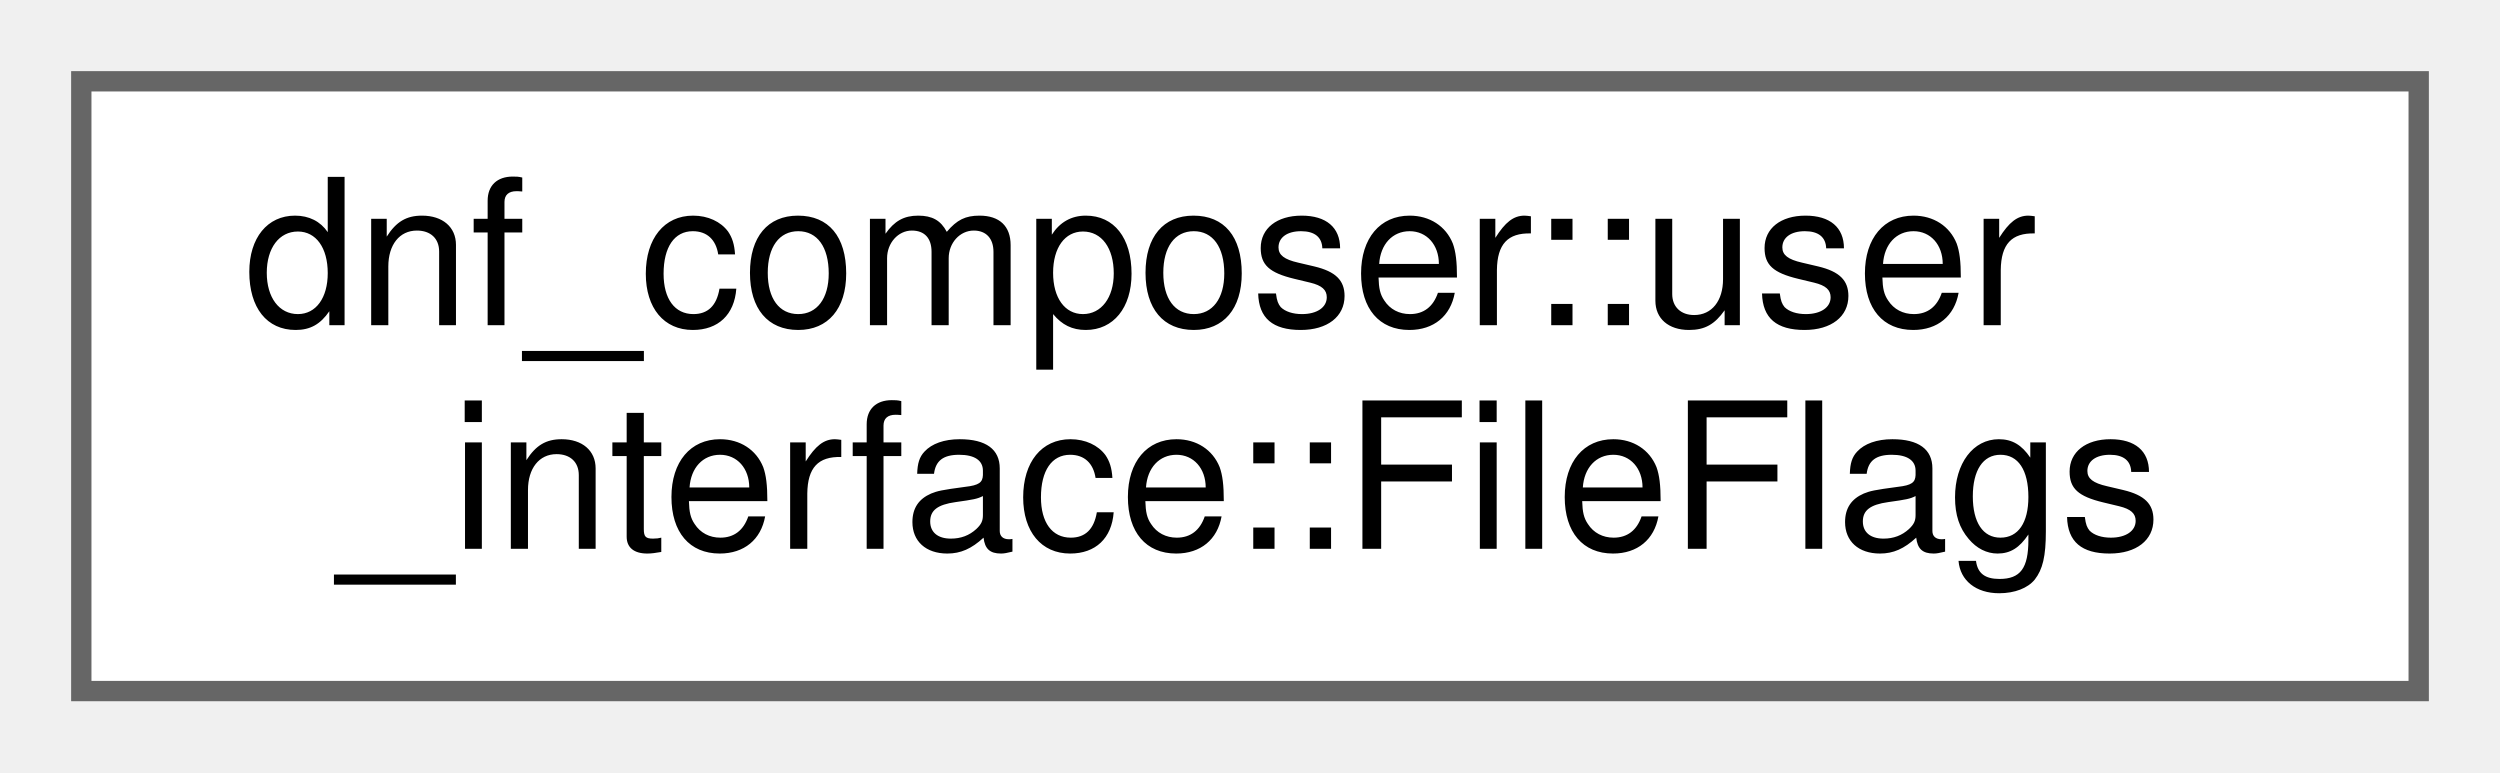
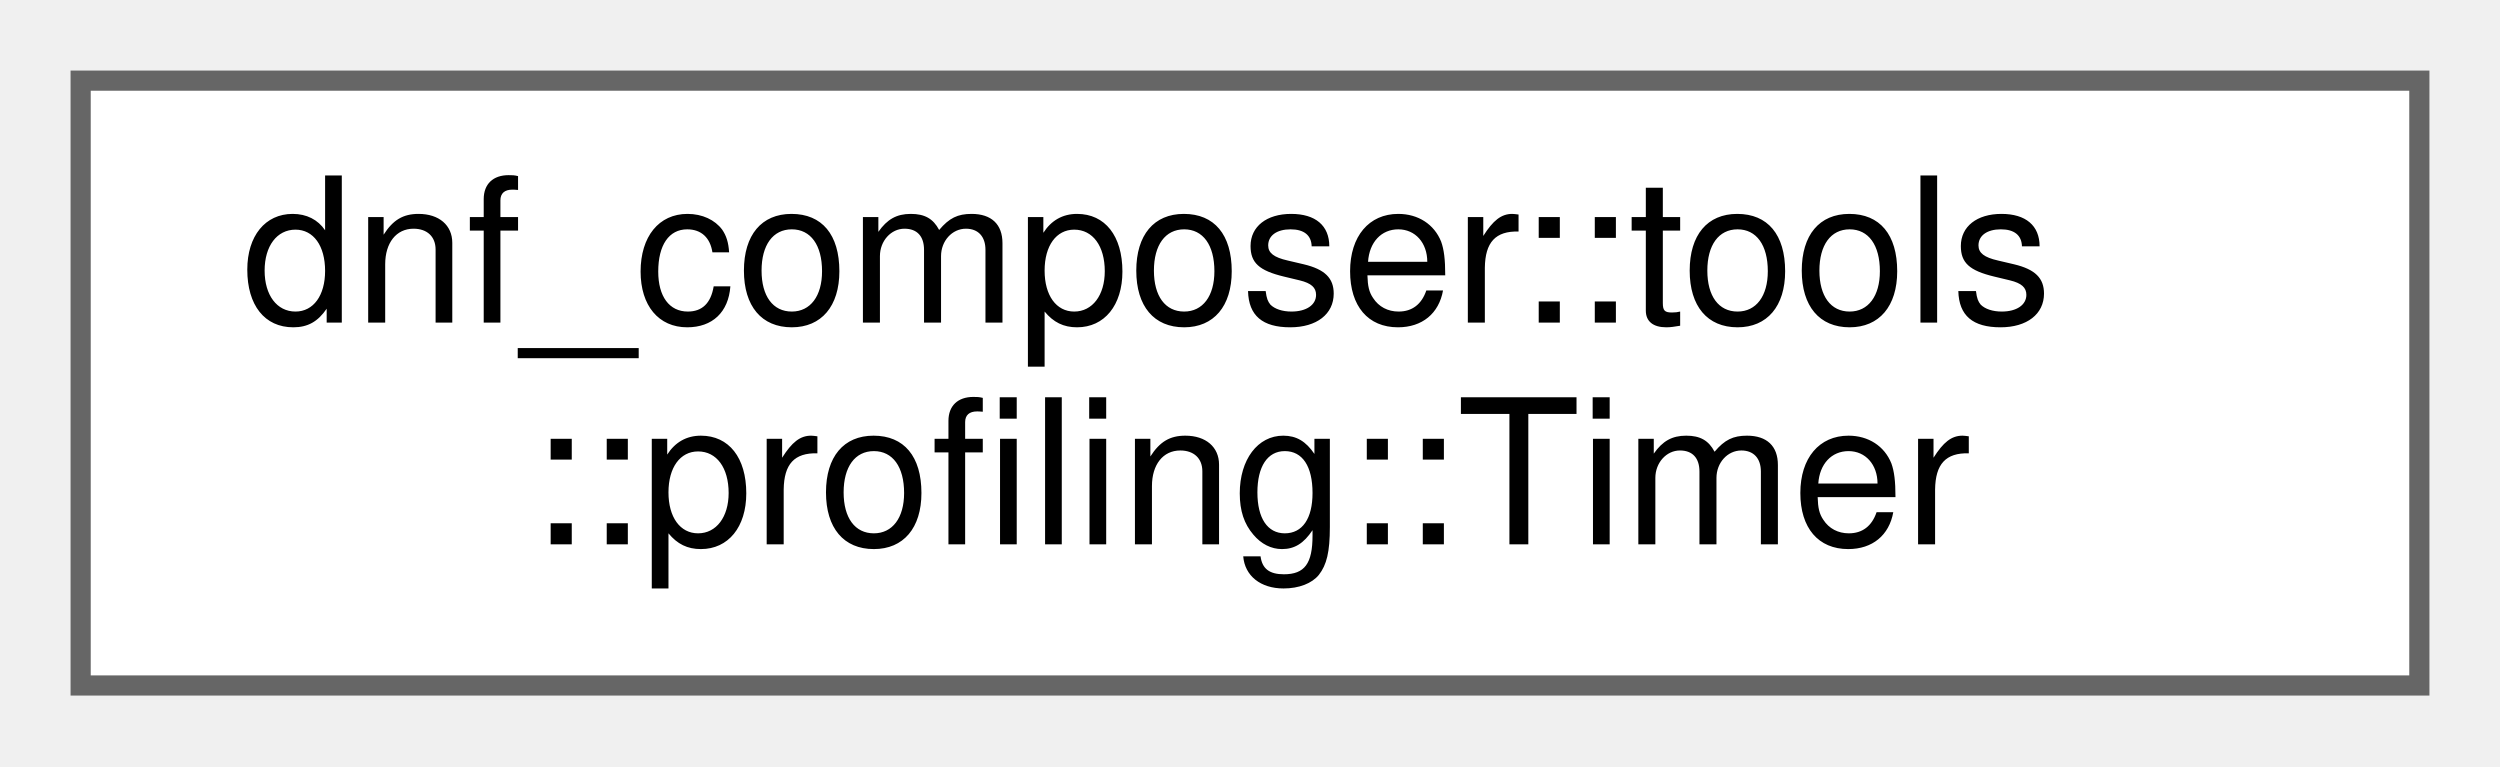
- <svg xmlns="http://www.w3.org/2000/svg" xmlns:xlink="http://www.w3.org/1999/xlink" width="123pt" height="38pt" viewBox="0.00 0.00 123.00 38.00">
+ <svg xmlns="http://www.w3.org/2000/svg" xmlns:xlink="http://www.w3.org/1999/xlink" width="124pt" height="38pt" viewBox="0.00 0.00 124.00 38.00">
  <g id="graph0" class="graph" transform="scale(1 1) rotate(0) translate(4 34)">
    <g id="Node000000" class="node">
      <g id="a_Node000000">
-         <a xlink:href="structdnf__composer_1_1user__interface_1_1FileFlags.html" target="_top" xlink:title=" ">
-           <polygon fill="white" stroke="#666666" points="115,-30 0,-30 0,0 115,0 115,-30" />
-           <text text-anchor="start" x="8" y="-18" font-family="Helvetica,sans-Serif" font-size="10.00">dnf_composer::user</text>
-           <text text-anchor="middle" x="57.5" y="-7" font-family="Helvetica,sans-Serif" font-size="10.00">_interface::FileFlags</text>
+         <a xlink:href="classdnf__composer_1_1tools_1_1profiling_1_1Timer.html" target="_top" xlink:title=" ">
+           <polygon fill="white" stroke="#666666" points="116,-30 0,-30 0,0 116,0 116,-30" />
+           <text text-anchor="start" x="8" y="-18" font-family="Helvetica,sans-Serif" font-size="10.00">dnf_composer::tools</text>
+           <text text-anchor="middle" x="58" y="-7" font-family="Helvetica,sans-Serif" font-size="10.00">::profiling::Timer</text>
        </a>
      </g>
    </g>
  </g>
</svg>
